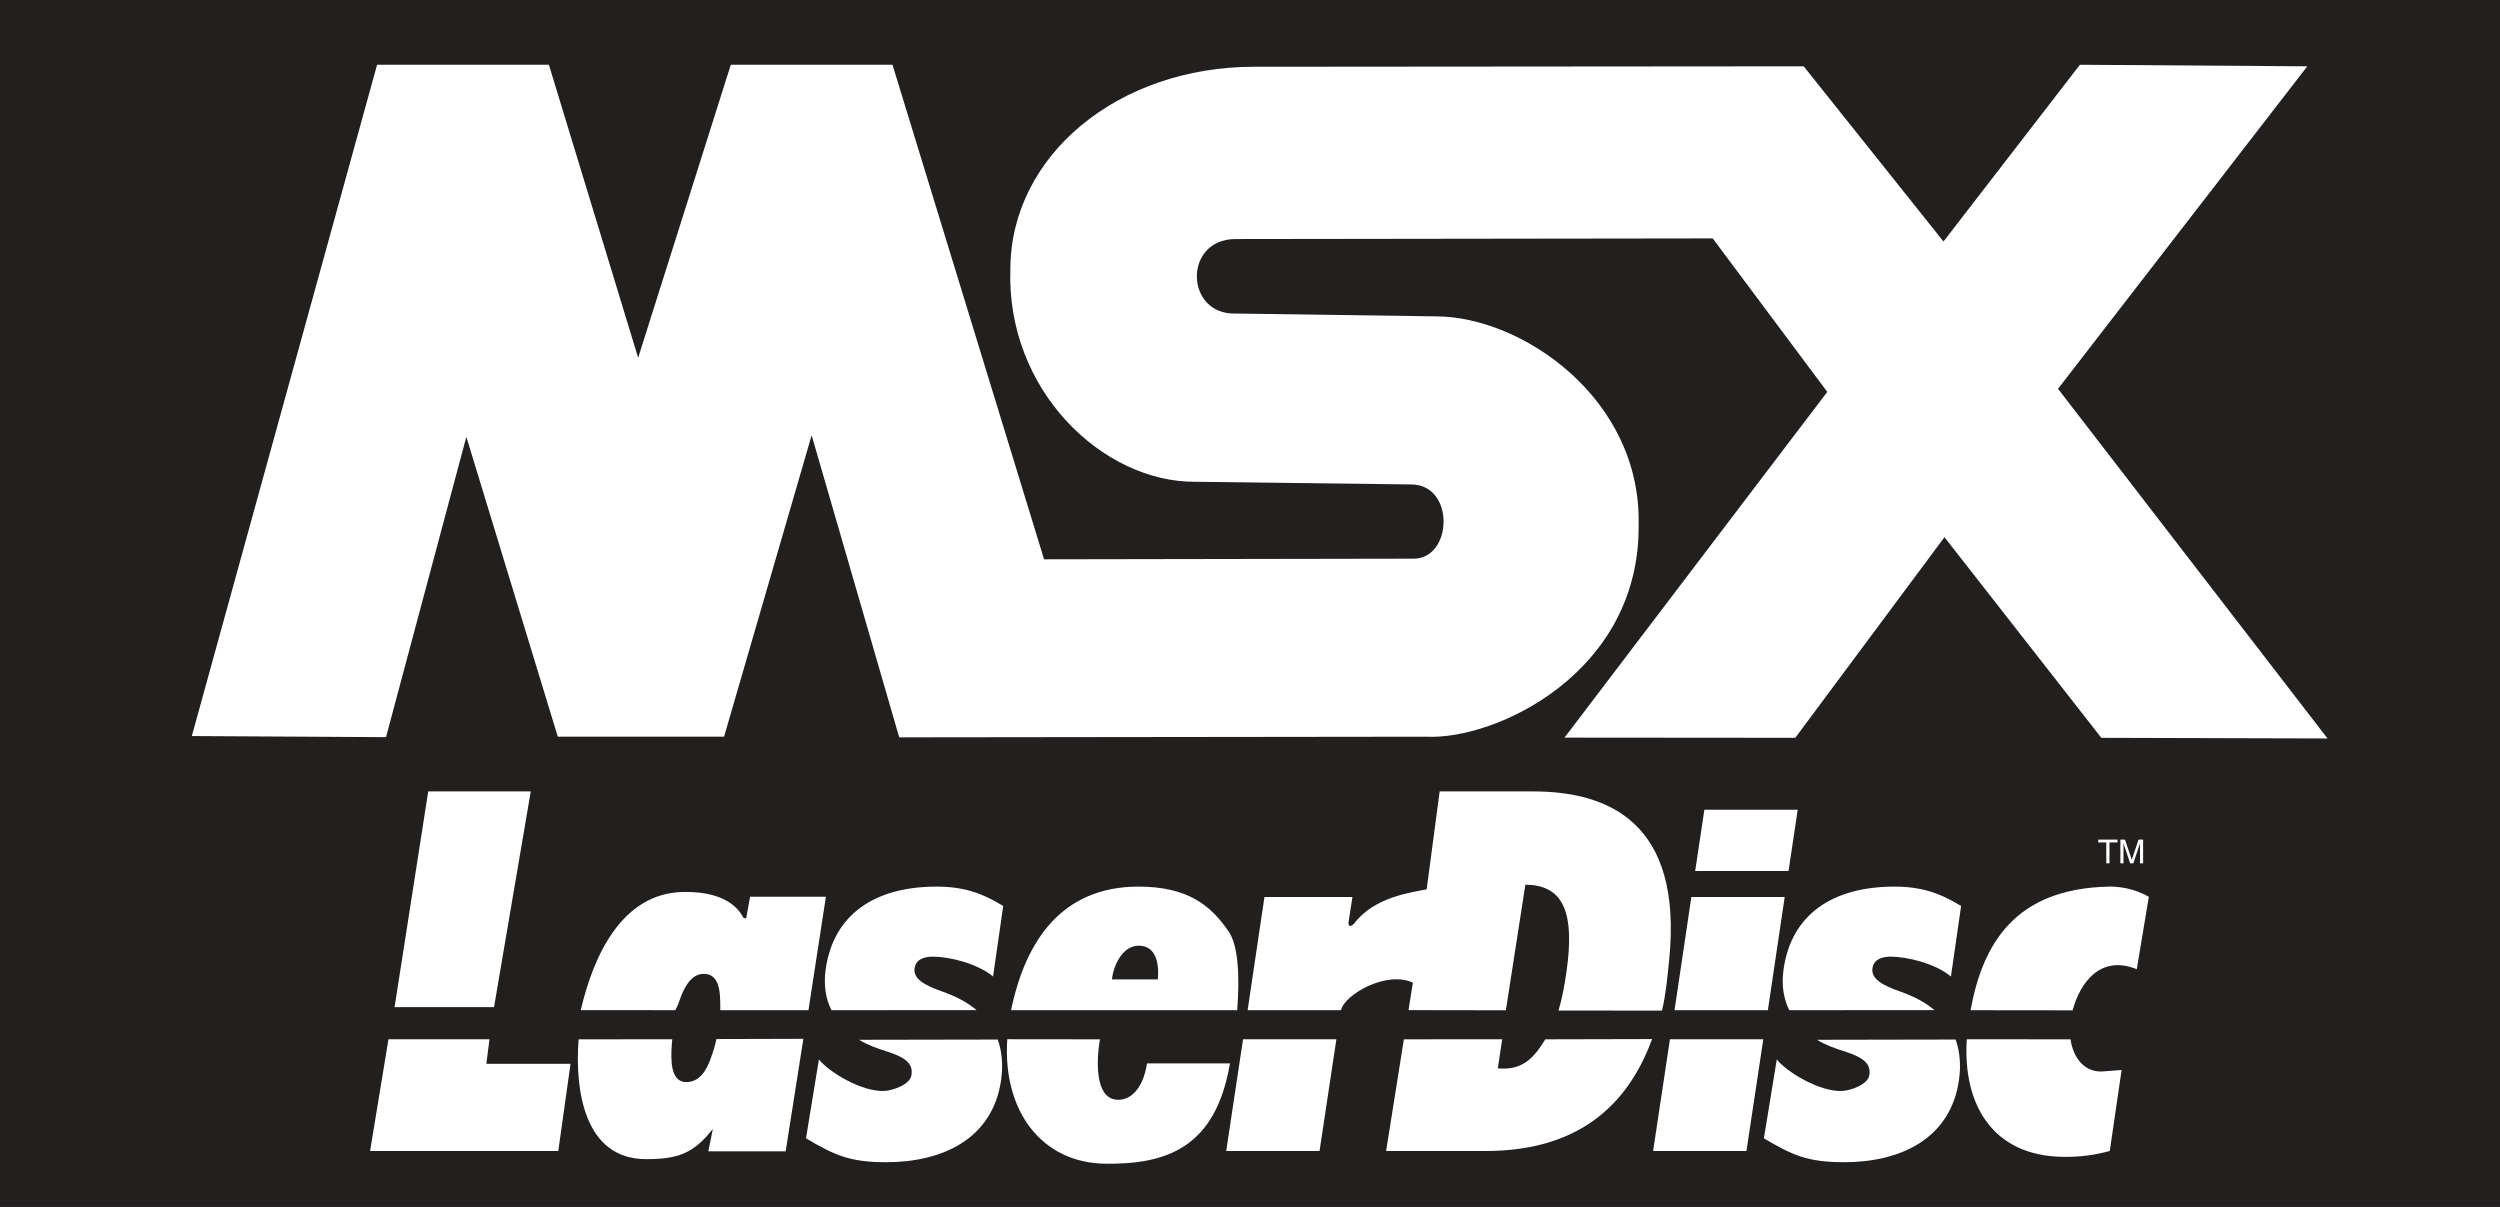
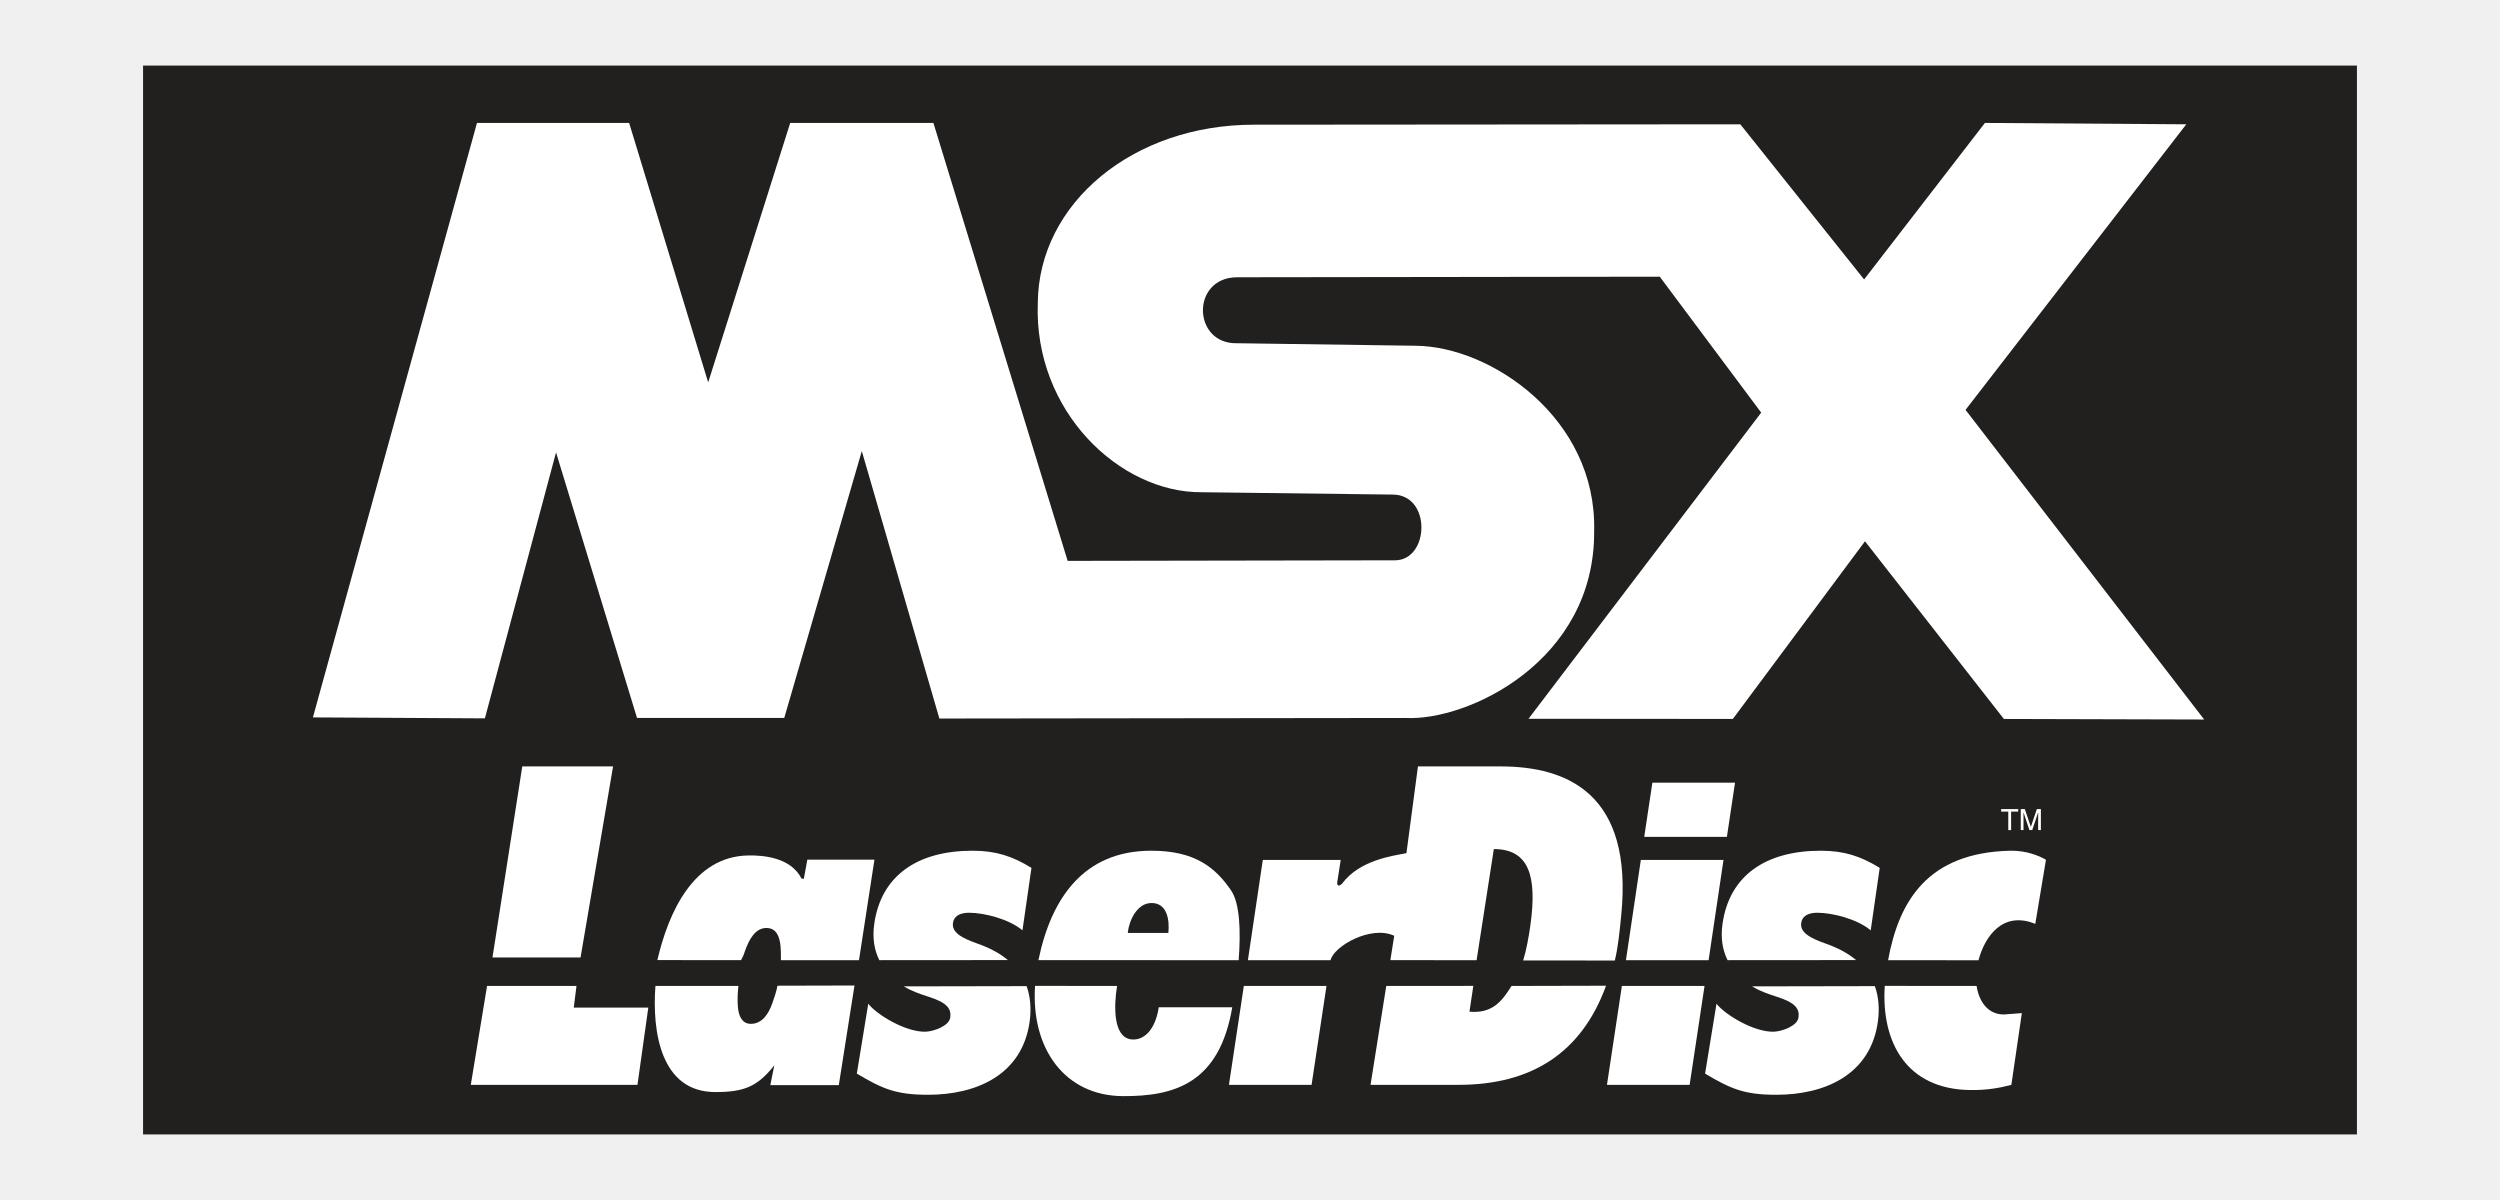
- <svg xmlns="http://www.w3.org/2000/svg" version="1.2" width="442.774" height="213.768" viewBox="-0.463 -70.905 442.774 213.768" xml:space="preserve" id="svg6">
+ <svg xmlns="http://www.w3.org/2000/svg" version="1.2" width="500" height="240" viewBox="-0.463 -70.905 500 240" xml:space="preserve" id="svg6">
  <defs id="defs10" />
-   <path style="fill:#221f1f;fill-opacity:1;stroke-width:0.843" d="M -0.463,-70.905 H 442.311 V 142.863 H -0.463 Z" id="path2" />
-   <g fill-rule="evenodd" transform="matrix(1.434022,0,0,1.434022,-279.3075,-661.1869)" fill="#231f20" id="g42" style="fill:#ffffff;fill-opacity:1">
-     <path d="m 247.339,509.369 h 12.662 l -4.536,26.646 h -12.284 l 4.157,-26.646" id="path2-2" style="fill:#ffffff;fill-opacity:1" />
-     <path d="m 242.425,539.985 h 12.473 l -0.378,3.024 h 10.394 l -1.512,10.772 h -23.245 l 2.268,-13.796" id="path4-2" style="fill:#ffffff;fill-opacity:1" />
-     <path d="m 404.95,511.637 h 11.527 l -1.134,7.56 h -11.529 l 1.135,-7.56" id="path6" style="fill:#ffffff;fill-opacity:1" />
-     <path d="m 403.343,522.409 h 11.527 l -2.078,13.984 h -11.529 l 2.079,-13.984" id="path8" style="fill:#ffffff;fill-opacity:1" />
-     <path d="m 400.698,539.985 h 11.527 l -2.079,13.796 h -11.529 l 2.08,-13.796" id="path10" style="fill:#ffffff;fill-opacity:1" />
-     <path d="m 347.972,539.985 h 11.527 l -2.079,13.796 h -11.527 l 2.079,-13.796" id="path12" style="fill:#ffffff;fill-opacity:1" />
-     <path d="m 277.48,539.985 c -0.097,0.893 -0.164,2.028 -0.064,3.048 0.137,1.245 0.62,2.24 1.802,2.24 1.556,0 2.494,-1.369 3.031,-2.987 0.304,-0.84 0.521,-1.538 0.679,-2.331 l 10.742,-0.028 -2.188,13.892 h -9.551 l 0.56,-2.768 c -2.366,3.012 -4.261,3.736 -8.243,3.736 -7.606,0 -8.821,-8.438 -8.339,-14.799 l 11.57,-0.004" id="path14" style="fill:#ffffff;fill-opacity:1" />
-     <path d="m 283.408,536.394 c 0.008,-0.792 -0.002,-1.259 -0.04,-1.815 -0.111,-1.431 -0.559,-2.675 -1.99,-2.675 -1.494,0 -2.387,1.493 -3.012,3.298 -0.09,0.281 -0.168,0.551 -0.519,1.188 l -11.67,-0.009 c 1.55,-6.652 5.036,-14.435 12.632,-14.591 2.074,-0.043 5.948,0.24 7.463,3.204 l 0.331,0.064 0.49,-2.678 h 9.36 l -2.156,14.013 -10.889,5e-4" id="path16" style="fill:#ffffff;fill-opacity:1" />
-     <path d="m 297.136,536.393 c -0.697,-1.391 -0.988,-3.056 -0.712,-5.038 0.948,-6.783 6.047,-10.226 13.701,-10.226 3.298,0 5.591,0.774 8.227,2.393 l -1.255,8.709 c -1.914,-1.601 -5.38,-2.452 -7.434,-2.452 -0.871,0 -1.953,0.205 -2.22,1.24 -0.387,1.501 1.294,2.327 3.34,3.049 1.691,0.597 3.129,1.339 4.276,2.312 l -17.923,0.013" id="path18" style="fill:#ffffff;fill-opacity:1" />
-     <path d="m 317.674,540.015 c 0.521,1.428 0.676,3.147 0.423,4.961 -1.036,7.405 -7.39,10.19 -14.172,10.19 -4.48,0 -6.365,-0.834 -9.928,-2.95 l 1.593,-9.747 c 1.214,1.556 5.325,4.036 8.077,3.895 1.057,-0.054 3.19,-0.781 3.356,-1.964 0.165,-1.182 -0.343,-2.053 -2.997,-2.897 -1.243,-0.395 -2.423,-0.811 -3.468,-1.456 l 17.118,-0.032" id="path20" style="fill:#ffffff;fill-opacity:1" />
-     <path d="m 330.292,539.99 c -0.459,2.779 -0.564,7.142 1.969,7.45 1.631,0.198 3.332,-1.125 3.848,-4.476 h 10.247 c -1.786,10.532 -7.958,12.444 -15.301,12.39 -8,-0.059 -12.79,-6.571 -12.202,-15.377 l 11.44,0.013" id="path22" style="fill:#ffffff;fill-opacity:1" />
-     <path d="m 437.825,536.393 c 1.504,-8.257 5.526,-15.001 17.027,-15.263 2.256,-0.051 4.051,0.713 4.99,1.258 l -1.488,8.941 c -4.564,-1.851 -7.046,1.782 -7.923,5.078 L 437.825,536.393" id="path24" style="fill:#ffffff;fill-opacity:1" />
-     <path d="m 450.169,539.991 c 0.307,2.057 1.491,3.976 3.8,3.976 l 2.51,-0.189 -1.462,10.005 c -1.782,0.47 -3.482,0.753 -5.79,0.721 -8.78,-0.123 -12.379,-6.58 -11.867,-14.525 l 12.81,0.012" id="path26" style="fill:#ffffff;fill-opacity:1" />
-     <path d="m 385.304,539.99 c -1.375,2.226 -2.749,3.869 -5.866,3.586 l 0.539,-3.595 -12.141,0.007 -2.194,13.792 h 12.284 c 10.165,0 17.142,-4.448 20.564,-13.822 l -13.185,0.031" id="path28" style="fill:#ffffff;fill-opacity:1" />
-     <path d="m 380.433,536.402 2.406,-15.503 c 4.912,0 6.046,3.779 5.103,10.582 -0.236,1.7 -0.566,3.496 -1.01,4.949 l 12.781,0.014 c 0.463,-1.913 0.666,-4.039 0.89,-6.285 1.701,-17.009 -7.559,-20.788 -16.819,-20.788 h -11.529 l -1.606,12.095 c -1.89,0.378 -6.52,0.945 -8.976,4.253 -0.472,0.471 -0.756,0.284 -0.661,-0.284 l 0.472,-3.024 h -10.867 l -2.079,13.984 h 11.528 c 0.472,-1.984 5.67,-4.913 8.881,-3.402 l -0.539,3.391 12.024,0.018" id="path30" style="fill:#ffffff;fill-opacity:1" />
-     <path d="m 415.439,536.393 c -0.698,-1.391 -0.989,-3.056 -0.711,-5.038 0.948,-6.783 6.046,-10.226 13.701,-10.226 3.297,0 5.591,0.774 8.227,2.393 l -1.256,8.709 c -1.915,-1.601 -5.38,-2.452 -7.434,-2.452 -0.871,0 -1.954,0.205 -2.22,1.24 -0.388,1.501 1.295,2.327 3.34,3.049 1.69,0.597 3.129,1.339 4.276,2.312 l -17.924,0.013" id="path32" style="fill:#ffffff;fill-opacity:1" />
-     <path d="m 435.978,540.015 c 0.52,1.428 0.675,3.147 0.421,4.961 -1.034,7.405 -7.389,10.19 -14.171,10.19 -4.48,0 -6.365,-0.834 -9.928,-2.95 l 1.593,-9.747 c 1.214,1.556 5.325,4.036 8.076,3.895 1.058,-0.054 3.19,-0.781 3.356,-1.964 0.165,-1.182 -0.344,-2.053 -2.998,-2.897 -1.244,-0.395 -2.422,-0.811 -3.469,-1.456 l 17.119,-0.032" id="path34" style="fill:#ffffff;fill-opacity:1" />
-     <path d="m 453.594,515.322 h 2.379 v 0.351 h -0.991 v 2.579 h -0.396 v -2.579 H 453.594 V 515.322" id="path36" style="fill:#ffffff;fill-opacity:1" />
-     <path d="m 458.752,518.252 v -1.73 c 0,-0.086 0.009,-0.456 0.009,-0.73 h -0.009 l -0.824,2.46 h -0.393 l -0.824,-2.456 h -0.007 c 0,0.27 0.007,0.64 0.007,0.726 v 1.73 h -0.384 v -2.93 h 0.568 l 0.836,2.476 h 0.007 l 0.833,-2.476 h 0.564 v 2.93 h -0.384" id="path38" style="fill:#ffffff;fill-opacity:1" />
-     <path d="m 334.921,521.129 c -9.249,0.062 -13.801,6.554 -15.598,15.26 l 27.928,0.006 c 0.309,-4.038 0.163,-7.951 -1.057,-9.726 -2.129,-3.098 -4.932,-5.582 -11.274,-5.54 z m 0.181,7.293 c 2.178,0 2.532,2.364 2.342,4.169 h -5.663 c 0.173,-1.68 1.267,-4.169 3.321,-4.169" id="path40" style="fill:#ffffff;fill-opacity:1" />
+   <g id="g1" transform="translate(28.61294,13.11603)" style="fill:#221f1f;fill-opacity:1">
+     <path style="fill:#221f1f;fill-opacity:1;stroke-width:0.843" d="M -0.463,-70.905 H 442.311 V 142.863 H -0.463 Z" id="path2" />
+     <g fill-rule="evenodd" transform="matrix(1.434022,0,0,1.434022,-279.3075,-661.1869)" fill="#231f20" id="g42" style="fill:#ffffff;fill-opacity:1">
+       <path d="m 247.339,509.369 h 12.662 l -4.536,26.646 h -12.284 l 4.157,-26.646" id="path2-2" style="fill:#ffffff;fill-opacity:1" />
+       <path d="m 242.425,539.985 h 12.473 l -0.378,3.024 h 10.394 l -1.512,10.772 h -23.245 l 2.268,-13.796" id="path4-2" style="fill:#ffffff;fill-opacity:1" />
+       <path d="m 404.95,511.637 h 11.527 l -1.134,7.56 h -11.529 l 1.135,-7.56" id="path6" style="fill:#ffffff;fill-opacity:1" />
+       <path d="m 403.343,522.409 h 11.527 l -2.078,13.984 h -11.529 l 2.079,-13.984" id="path8" style="fill:#ffffff;fill-opacity:1" />
+       <path d="m 400.698,539.985 h 11.527 l -2.079,13.796 h -11.529 l 2.08,-13.796" id="path10" style="fill:#ffffff;fill-opacity:1" />
+       <path d="m 347.972,539.985 h 11.527 l -2.079,13.796 h -11.527 l 2.079,-13.796" id="path12" style="fill:#ffffff;fill-opacity:1" />
+       <path d="m 277.48,539.985 c -0.097,0.893 -0.164,2.028 -0.064,3.048 0.137,1.245 0.62,2.24 1.802,2.24 1.556,0 2.494,-1.369 3.031,-2.987 0.304,-0.84 0.521,-1.538 0.679,-2.331 l 10.742,-0.028 -2.188,13.892 h -9.551 l 0.56,-2.768 c -2.366,3.012 -4.261,3.736 -8.243,3.736 -7.606,0 -8.821,-8.438 -8.339,-14.799 l 11.57,-0.004" id="path14" style="fill:#ffffff;fill-opacity:1" />
+       <path d="m 283.408,536.394 c 0.008,-0.792 -0.002,-1.259 -0.04,-1.815 -0.111,-1.431 -0.559,-2.675 -1.99,-2.675 -1.494,0 -2.387,1.493 -3.012,3.298 -0.09,0.281 -0.168,0.551 -0.519,1.188 l -11.67,-0.009 c 1.55,-6.652 5.036,-14.435 12.632,-14.591 2.074,-0.043 5.948,0.24 7.463,3.204 l 0.331,0.064 0.49,-2.678 h 9.36 l -2.156,14.013 -10.889,5e-4" id="path16" style="fill:#ffffff;fill-opacity:1" />
+       <path d="m 297.136,536.393 c -0.697,-1.391 -0.988,-3.056 -0.712,-5.038 0.948,-6.783 6.047,-10.226 13.701,-10.226 3.298,0 5.591,0.774 8.227,2.393 l -1.255,8.709 c -1.914,-1.601 -5.38,-2.452 -7.434,-2.452 -0.871,0 -1.953,0.205 -2.22,1.24 -0.387,1.501 1.294,2.327 3.34,3.049 1.691,0.597 3.129,1.339 4.276,2.312 l -17.923,0.013" id="path18" style="fill:#ffffff;fill-opacity:1" />
+       <path d="m 317.674,540.015 c 0.521,1.428 0.676,3.147 0.423,4.961 -1.036,7.405 -7.39,10.19 -14.172,10.19 -4.48,0 -6.365,-0.834 -9.928,-2.95 l 1.593,-9.747 c 1.214,1.556 5.325,4.036 8.077,3.895 1.057,-0.054 3.19,-0.781 3.356,-1.964 0.165,-1.182 -0.343,-2.053 -2.997,-2.897 -1.243,-0.395 -2.423,-0.811 -3.468,-1.456 l 17.118,-0.032" id="path20" style="fill:#ffffff;fill-opacity:1" />
+       <path d="m 330.292,539.99 c -0.459,2.779 -0.564,7.142 1.969,7.45 1.631,0.198 3.332,-1.125 3.848,-4.476 h 10.247 c -1.786,10.532 -7.958,12.444 -15.301,12.39 -8,-0.059 -12.79,-6.571 -12.202,-15.377 l 11.44,0.013" id="path22" style="fill:#ffffff;fill-opacity:1" />
+       <path d="m 437.825,536.393 c 1.504,-8.257 5.526,-15.001 17.027,-15.263 2.256,-0.051 4.051,0.713 4.99,1.258 l -1.488,8.941 c -4.564,-1.851 -7.046,1.782 -7.923,5.078 L 437.825,536.393" id="path24" style="fill:#ffffff;fill-opacity:1" />
+       <path d="m 450.169,539.991 c 0.307,2.057 1.491,3.976 3.8,3.976 l 2.51,-0.189 -1.462,10.005 c -1.782,0.47 -3.482,0.753 -5.79,0.721 -8.78,-0.123 -12.379,-6.58 -11.867,-14.525 l 12.81,0.012" id="path26" style="fill:#ffffff;fill-opacity:1" />
+       <path d="m 385.304,539.99 c -1.375,2.226 -2.749,3.869 -5.866,3.586 l 0.539,-3.595 -12.141,0.007 -2.194,13.792 h 12.284 c 10.165,0 17.142,-4.448 20.564,-13.822 l -13.185,0.031" id="path28" style="fill:#ffffff;fill-opacity:1" />
+       <path d="m 380.433,536.402 2.406,-15.503 c 4.912,0 6.046,3.779 5.103,10.582 -0.236,1.7 -0.566,3.496 -1.01,4.949 l 12.781,0.014 c 0.463,-1.913 0.666,-4.039 0.89,-6.285 1.701,-17.009 -7.559,-20.788 -16.819,-20.788 h -11.529 l -1.606,12.095 c -1.89,0.378 -6.52,0.945 -8.976,4.253 -0.472,0.471 -0.756,0.284 -0.661,-0.284 l 0.472,-3.024 h -10.867 l -2.079,13.984 h 11.528 c 0.472,-1.984 5.67,-4.913 8.881,-3.402 l -0.539,3.391 12.024,0.018" id="path30" style="fill:#ffffff;fill-opacity:1" />
+       <path d="m 415.439,536.393 c -0.698,-1.391 -0.989,-3.056 -0.711,-5.038 0.948,-6.783 6.046,-10.226 13.701,-10.226 3.297,0 5.591,0.774 8.227,2.393 l -1.256,8.709 c -1.915,-1.601 -5.38,-2.452 -7.434,-2.452 -0.871,0 -1.954,0.205 -2.22,1.24 -0.388,1.501 1.295,2.327 3.34,3.049 1.69,0.597 3.129,1.339 4.276,2.312 l -17.924,0.013" id="path32" style="fill:#ffffff;fill-opacity:1" />
+       <path d="m 435.978,540.015 c 0.52,1.428 0.675,3.147 0.421,4.961 -1.034,7.405 -7.389,10.19 -14.171,10.19 -4.48,0 -6.365,-0.834 -9.928,-2.95 l 1.593,-9.747 c 1.214,1.556 5.325,4.036 8.076,3.895 1.058,-0.054 3.19,-0.781 3.356,-1.964 0.165,-1.182 -0.344,-2.053 -2.998,-2.897 -1.244,-0.395 -2.422,-0.811 -3.469,-1.456 l 17.119,-0.032" id="path34" style="fill:#ffffff;fill-opacity:1" />
+       <path d="m 453.594,515.322 h 2.379 v 0.351 h -0.991 v 2.579 h -0.396 v -2.579 H 453.594 V 515.322" id="path36" style="fill:#ffffff;fill-opacity:1" />
+       <path d="m 458.752,518.252 v -1.73 c 0,-0.086 0.009,-0.456 0.009,-0.73 h -0.009 l -0.824,2.46 h -0.393 l -0.824,-2.456 h -0.007 c 0,0.27 0.007,0.64 0.007,0.726 v 1.73 h -0.384 v -2.93 h 0.568 l 0.836,2.476 h 0.007 l 0.833,-2.476 h 0.564 v 2.93 h -0.384" id="path38" style="fill:#ffffff;fill-opacity:1" />
+       <path d="m 334.921,521.129 c -9.249,0.062 -13.801,6.554 -15.598,15.26 l 27.928,0.006 c 0.309,-4.038 0.163,-7.951 -1.057,-9.726 -2.129,-3.098 -4.932,-5.582 -11.274,-5.54 z m 0.181,7.293 c 2.178,0 2.532,2.364 2.342,4.169 h -5.663 c 0.173,-1.68 1.267,-4.169 3.321,-4.169" id="path40" style="fill:#ffffff;fill-opacity:1" />
+     </g>
+     <path d="M 33.508,59.457 66.322,-59.439 h 30.428 l 15.81,51.898 16.406,-51.897 h 28.638 l 26.848,87.592 65.505,-0.113 c 6.874,-0.062 7.298,-13.15 -0.51,-13.147 l -38.148,-0.469 c -16.38,0.146 -33.655,-16.167 -32.814,-37.891 0.174,-19.928 19.052,-35.621 43.203,-35.615 l 97.298,-0.08 24.761,31.028 24.162,-31.302 40.271,0.275 -44.148,57.114 47.729,61.928 -40.06,-0.112 -27.779,-35.536 -26.426,35.534 -40.868,-0.034 46.537,-61.232 -20.286,-27.183 -84.58,0.113 c -9.231,0.077 -8.892,13.445 0.072,13.195 l 35.638,0.502 c 15.062,0.089 36.274,14.497 35.745,36.988 0.229,26.148 -25.355,38.095 -37.672,37.455 L 158.798,59.685 143.286,6.188 127.775,59.571 H 98.328 L 82.133,6.462 67.901,59.651 Z" style="fill:#ffffff;fill-opacity:1;stroke-width:0.731" id="path4" />
  </g>
-   <path d="M 33.508,59.457 66.322,-59.439 h 30.428 l 15.81,51.898 16.406,-51.897 h 28.638 l 26.848,87.592 65.505,-0.113 c 6.874,-0.062 7.298,-13.15 -0.51,-13.147 l -38.148,-0.469 c -16.38,0.146 -33.655,-16.167 -32.814,-37.891 0.174,-19.928 19.052,-35.621 43.203,-35.615 l 97.298,-0.08 24.761,31.028 24.162,-31.302 40.271,0.275 -44.148,57.114 47.729,61.928 -40.06,-0.112 -27.779,-35.536 -26.426,35.534 -40.868,-0.034 46.537,-61.232 -20.286,-27.183 -84.58,0.113 c -9.231,0.077 -8.892,13.445 0.072,13.195 l 35.638,0.502 c 15.062,0.089 36.274,14.497 35.745,36.988 0.229,26.148 -25.355,38.095 -37.672,37.455 L 158.798,59.685 143.286,6.188 127.775,59.571 H 98.328 L 82.133,6.462 67.901,59.651 Z" style="fill:#ffffff;stroke-width:0.731" id="path4" />
</svg>
